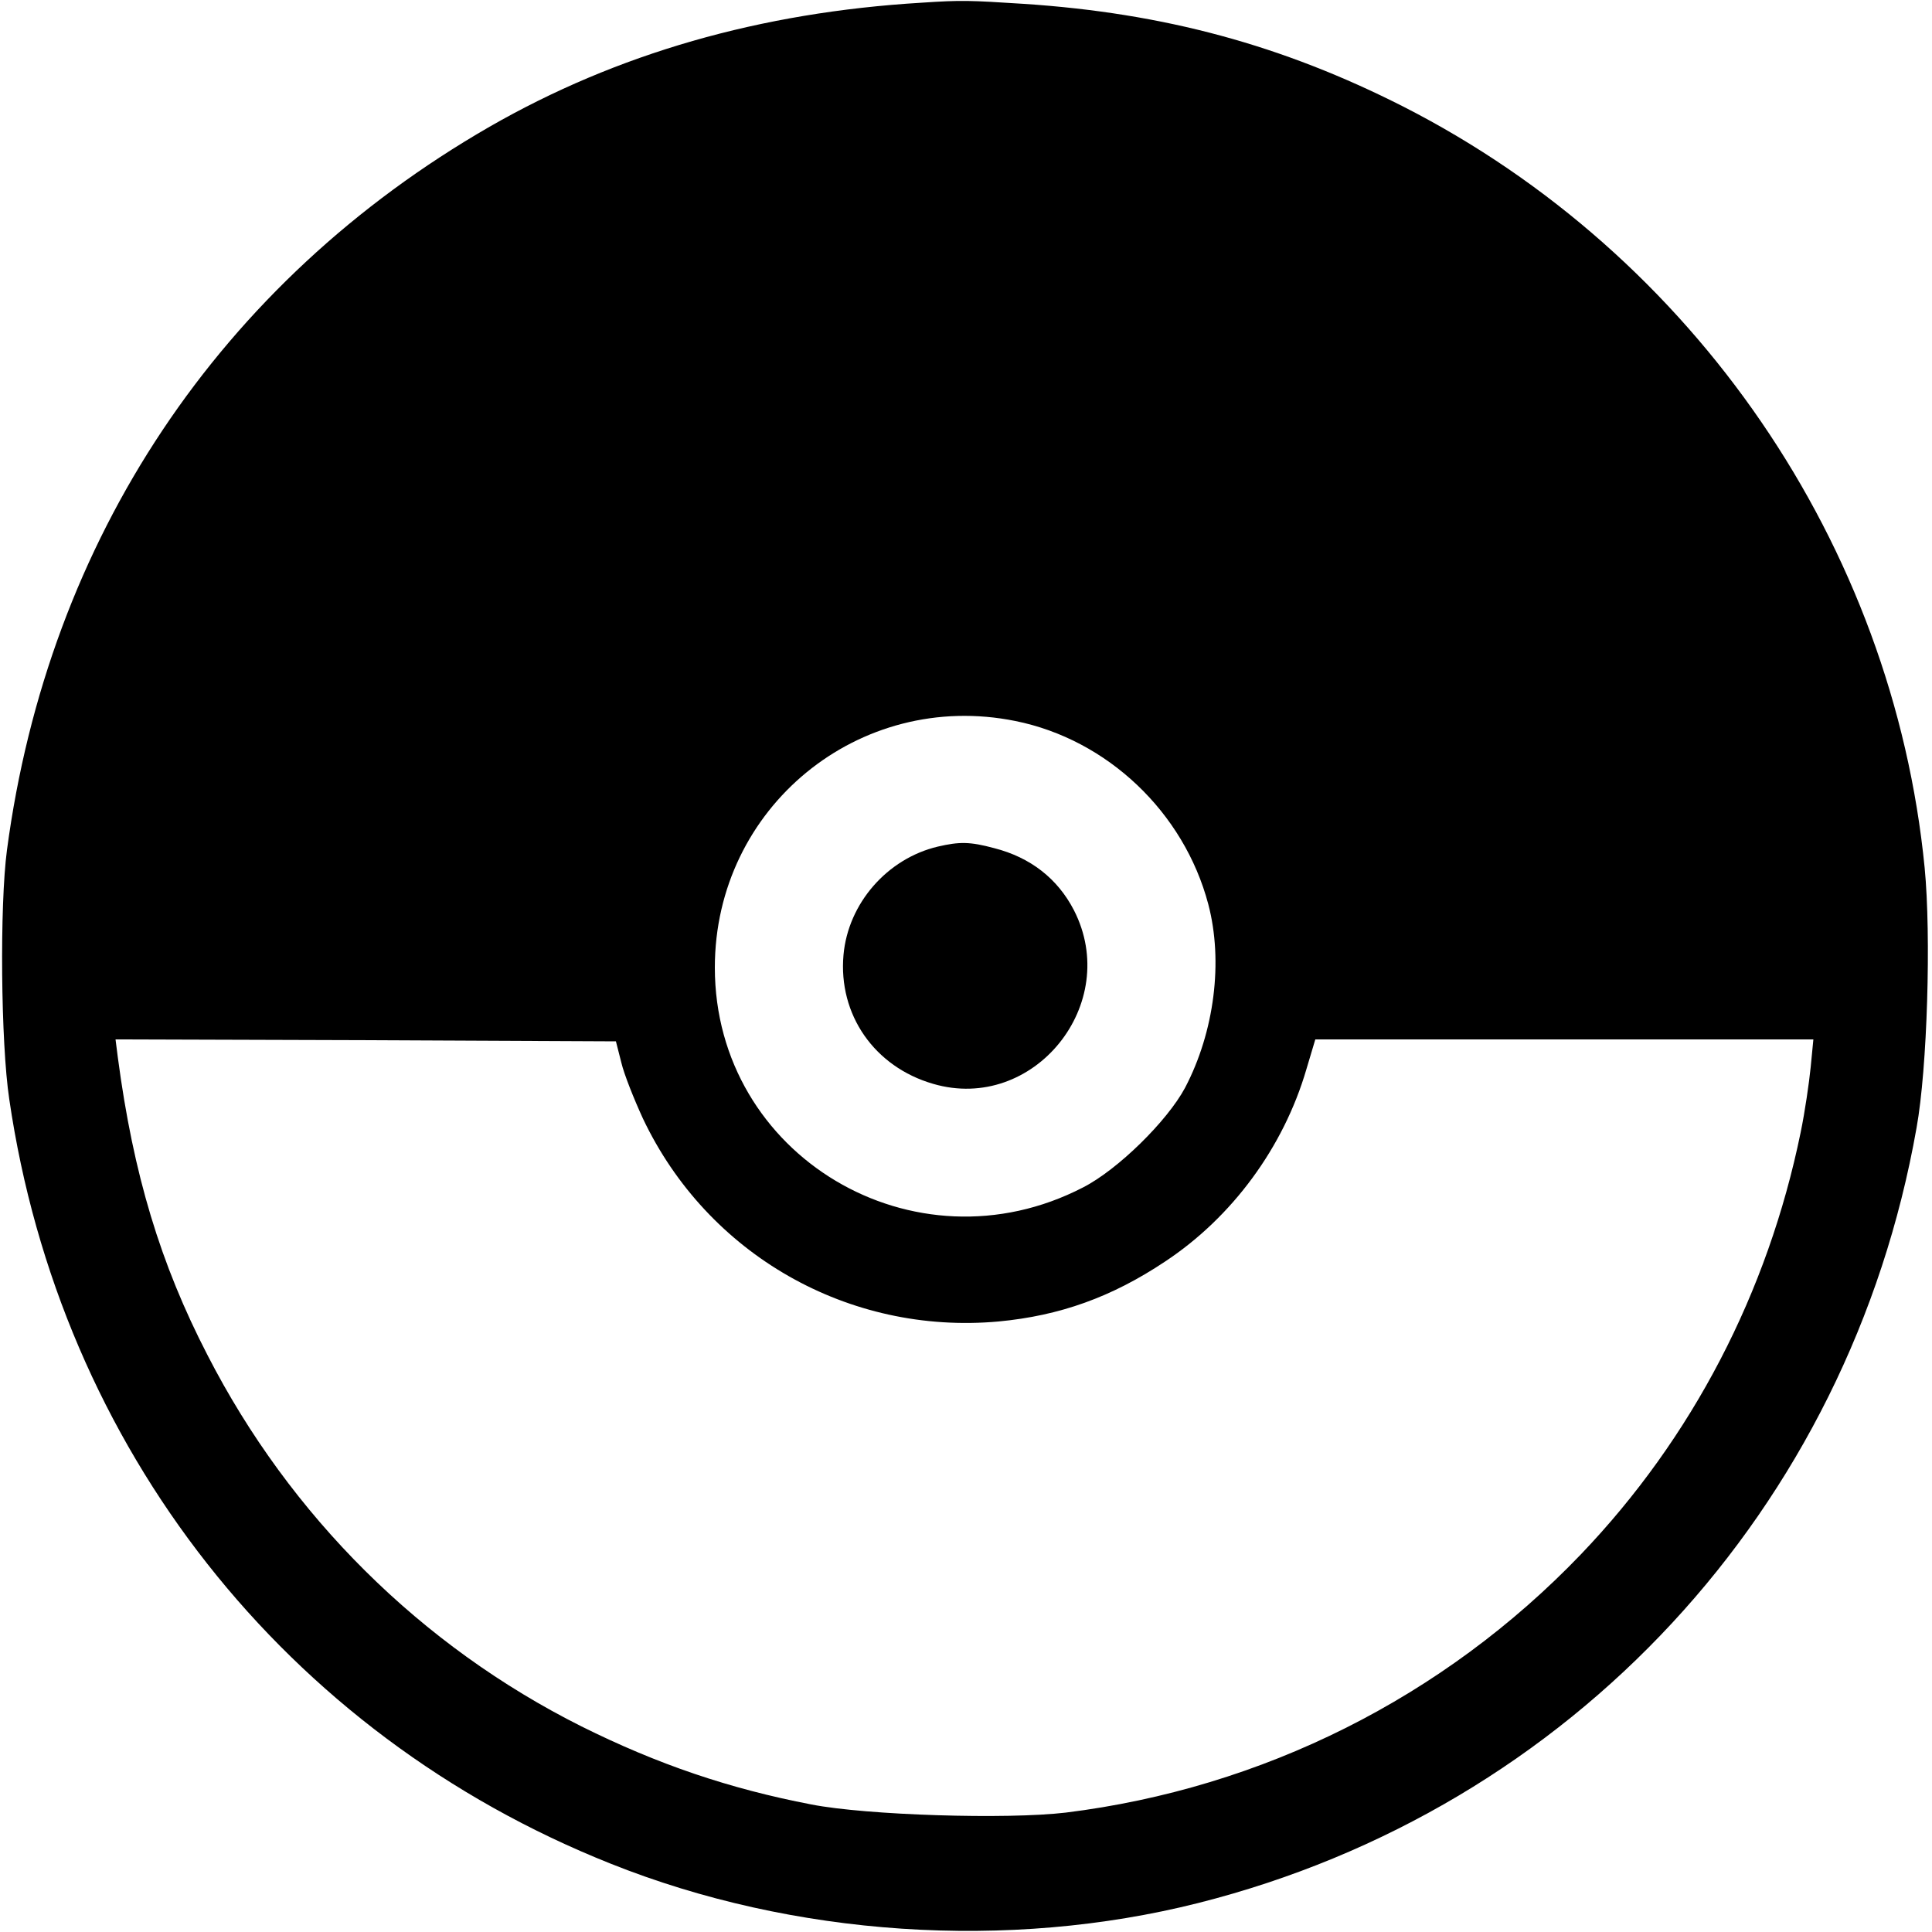
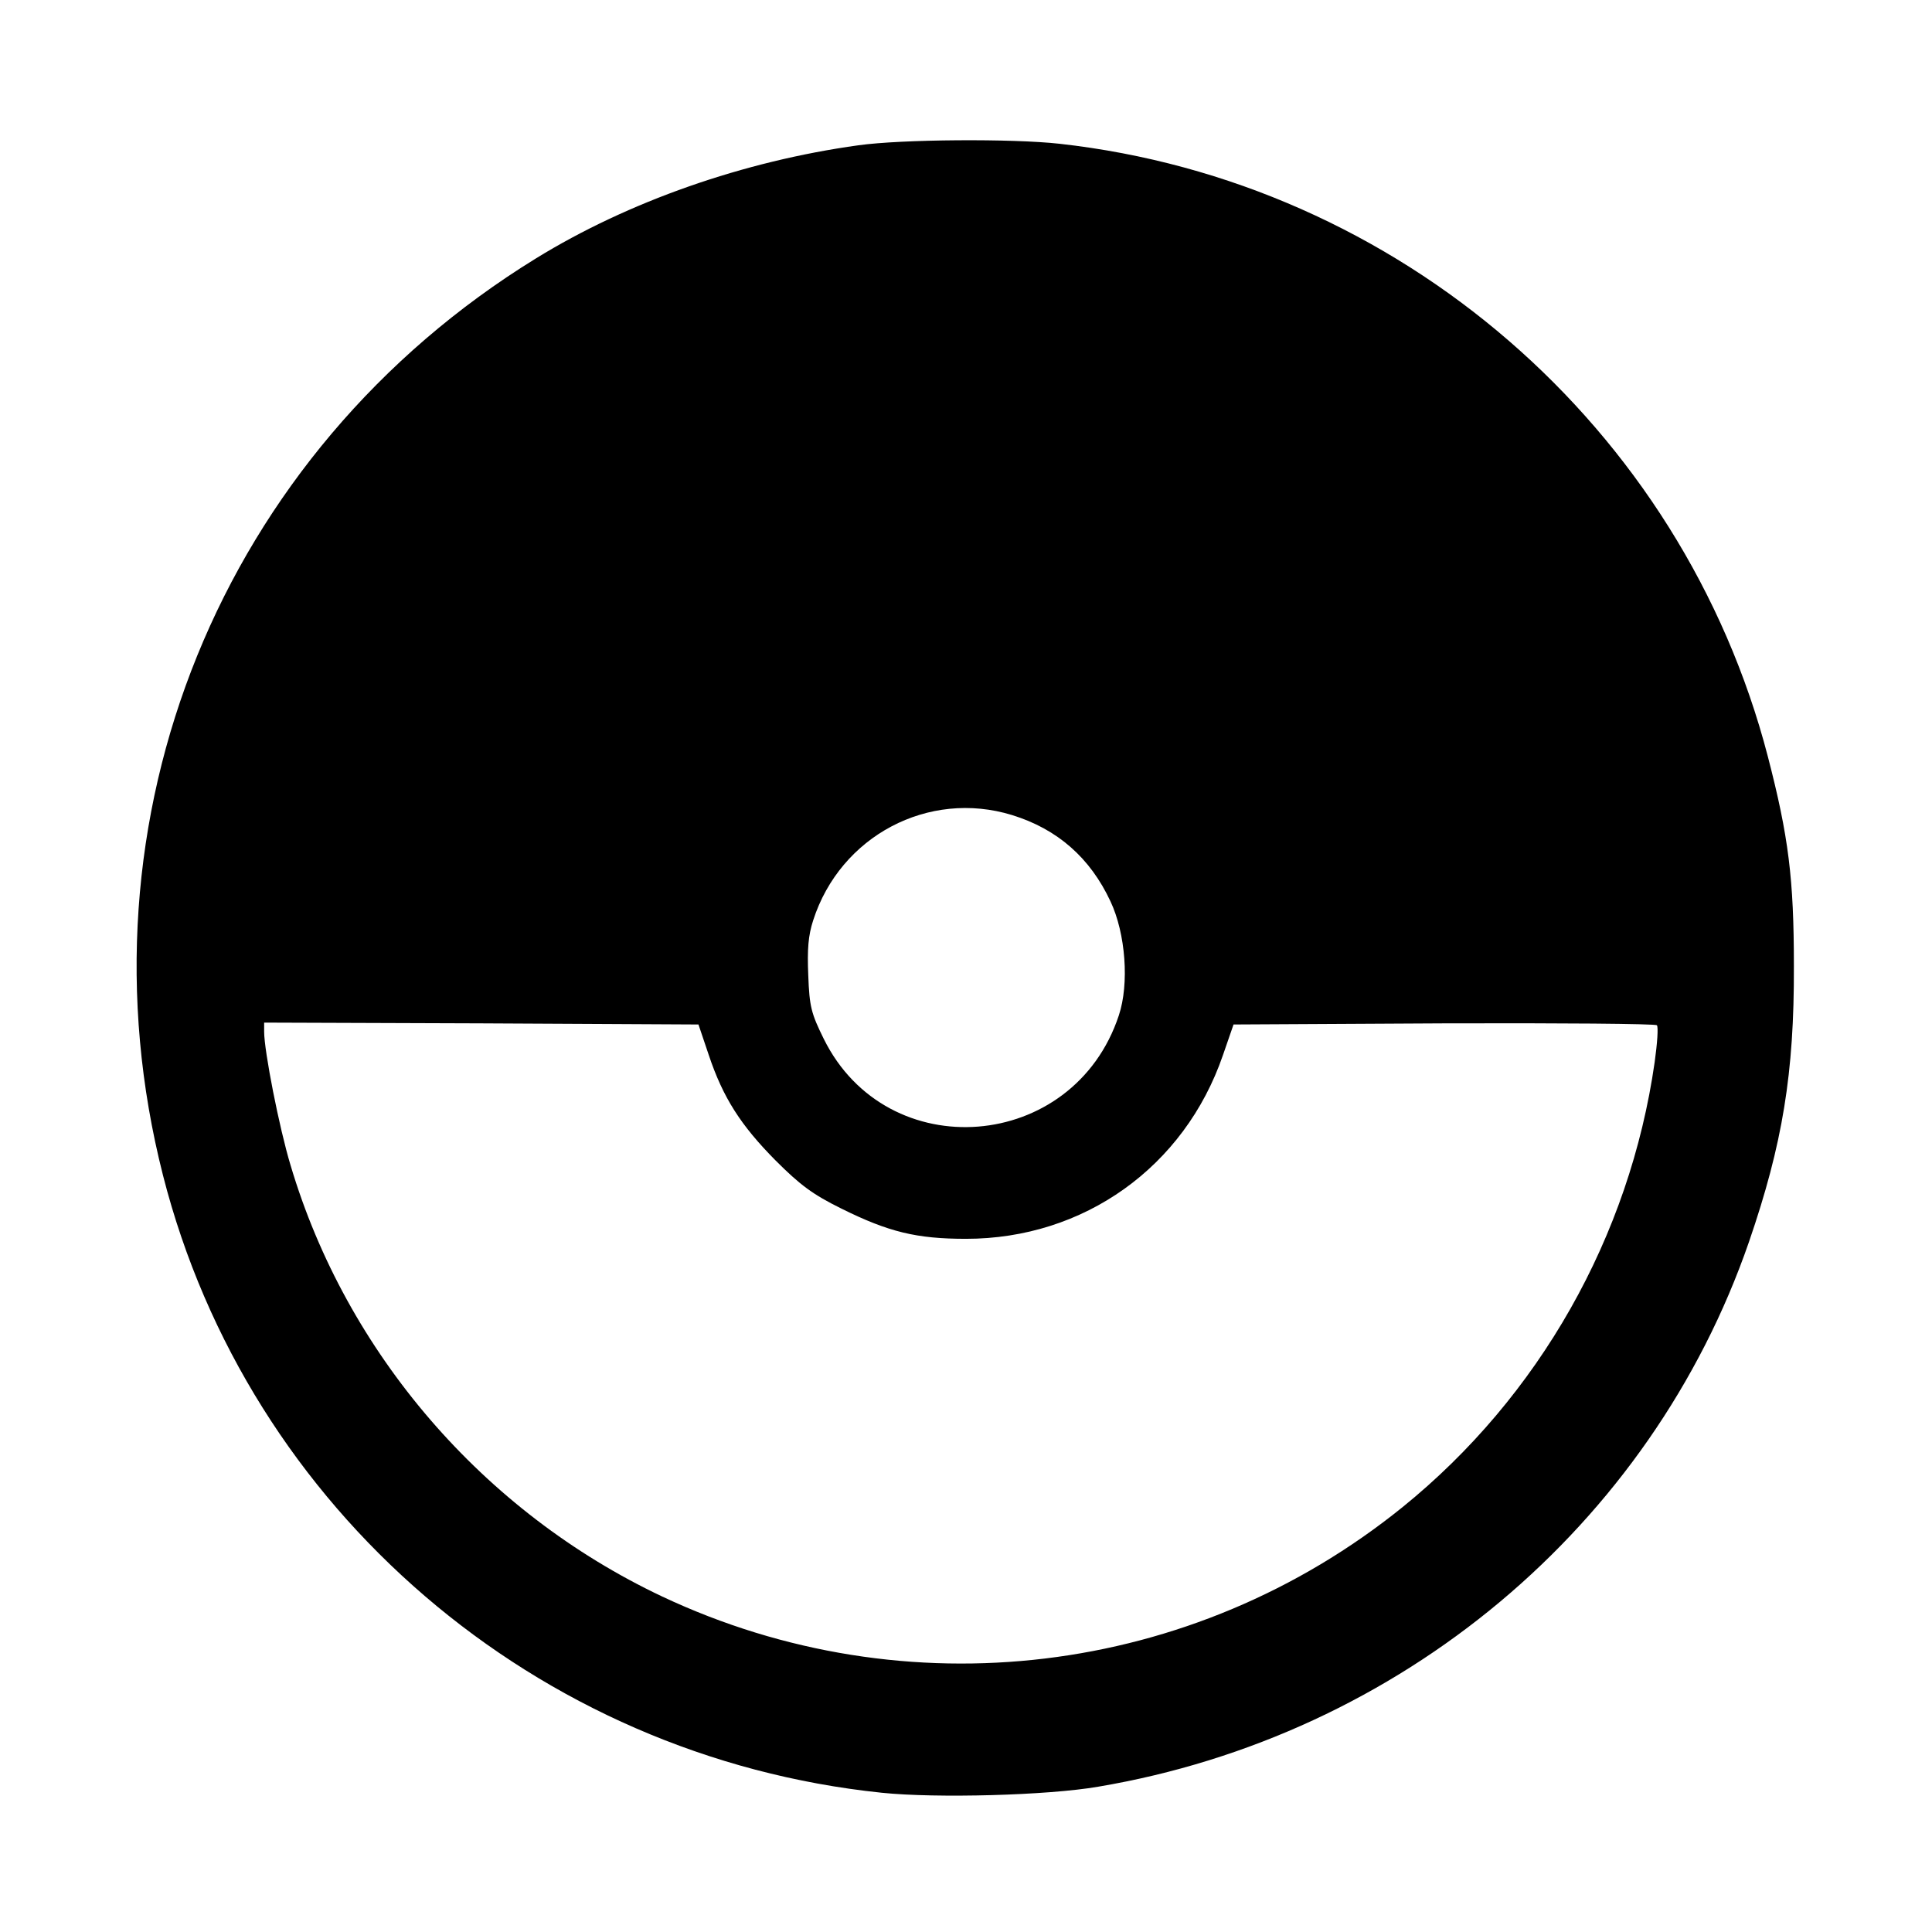
- <svg xmlns="http://www.w3.org/2000/svg" version="1.0" width="500pt" height="500pt" viewBox="0 0 500 500" preserveAspectRatio="xMidYMid meet">
-   <g transform="translate(0,500) scale(0.1,-0.1)" fill="#000000" stroke="none">
-     <path d="M2385 4993 c-418 -25 -789 -132 -1118 -321 -698 -402 -1142 -1067 -1249 -1872 -19 -143 -16 -499 6 -645 132 -902 715 -1643 1556 -1978 473 -189 1029 -226 1521 -102 966 244 1685 1020 1859 2006 28 155 38 497 21 673 -82 835 -596 1586 -1349 1970 -313 159 -619 242 -982 266 -141 9 -161 10 -265 3z m243 -1859 c238 -48 436 -236 499 -474 39 -148 16 -330 -60 -475 -46 -86 -174 -212 -264 -258 -437 -226 -953 82 -953 569 0 414 373 720 778 638z m-1020 -884 c7 -30 33 -95 56 -145 167 -352 532 -560 920 -525 159 15 293 63 431 155 174 115 307 296 366 498 l23 77 644 0 645 0 -7 -72 c-4 -40 -15 -116 -26 -169 -85 -414 -280 -790 -569 -1092 -355 -370 -824 -605 -1333 -668 -152 -18 -514 -7 -658 21 -213 41 -398 104 -595 202 -415 208 -754 544 -968 961 -122 236 -192 468 -232 770 l-6 47 647 -2 648 -3 14 -55z" />
-     <path d="M2427 2809 c-131 -31 -232 -147 -244 -280 -14 -155 80 -290 232 -334 260 -76 489 207 364 450 -42 81 -112 136 -206 160 -63 17 -90 17 -146 4z" />
+ <svg xmlns="http://www.w3.org/2000/svg" version="1.0" width="512pt" height="512pt" viewBox="0 0 512 512" preserveAspectRatio="xMidYMid meet">
+   <g transform="translate(0,512) scale(0.1,-0.1)" fill="#000000" stroke="none">
+     <path d="M2275 4735 c-304 -42 -610 -149 -855 -300 -835 -514 -1229 -1484 -988 -2430 226 -886 989 -1541 1905 -1636 145 -15 440 -7 573 16 801 135 1465 691 1725 1444 89 259 120 447 119 731 0 231 -14 343 -69 555 -227 874 -979 1524 -1877 1624 -126 14 -418 12 -533 -4z m407 -1775 c120 -37 207 -113 261 -229 40 -85 50 -218 22 -302 -120 -363 -614 -402 -782 -62 -33 67 -38 85 -41 168 -3 70 0 106 13 146 72 224 306 347 527 279z m-804 -635 c38 -114 85 -187 177 -280 65 -65 98 -90 175 -128 125 -62 199 -80 330 -80 312 0 579 190 681 487 l28 81 558 3 c306 1 560 -1 564 -5 4 -5 1 -48 -6 -98 -66 -462 -306 -886 -668 -1179 -557 -450 -1316 -541 -1962 -237 -474 224 -837 645 -985 1143 -30 99 -70 303 -70 354 l0 24 575 -2 576 -3 27 -80z" />
  </g>
</svg>
